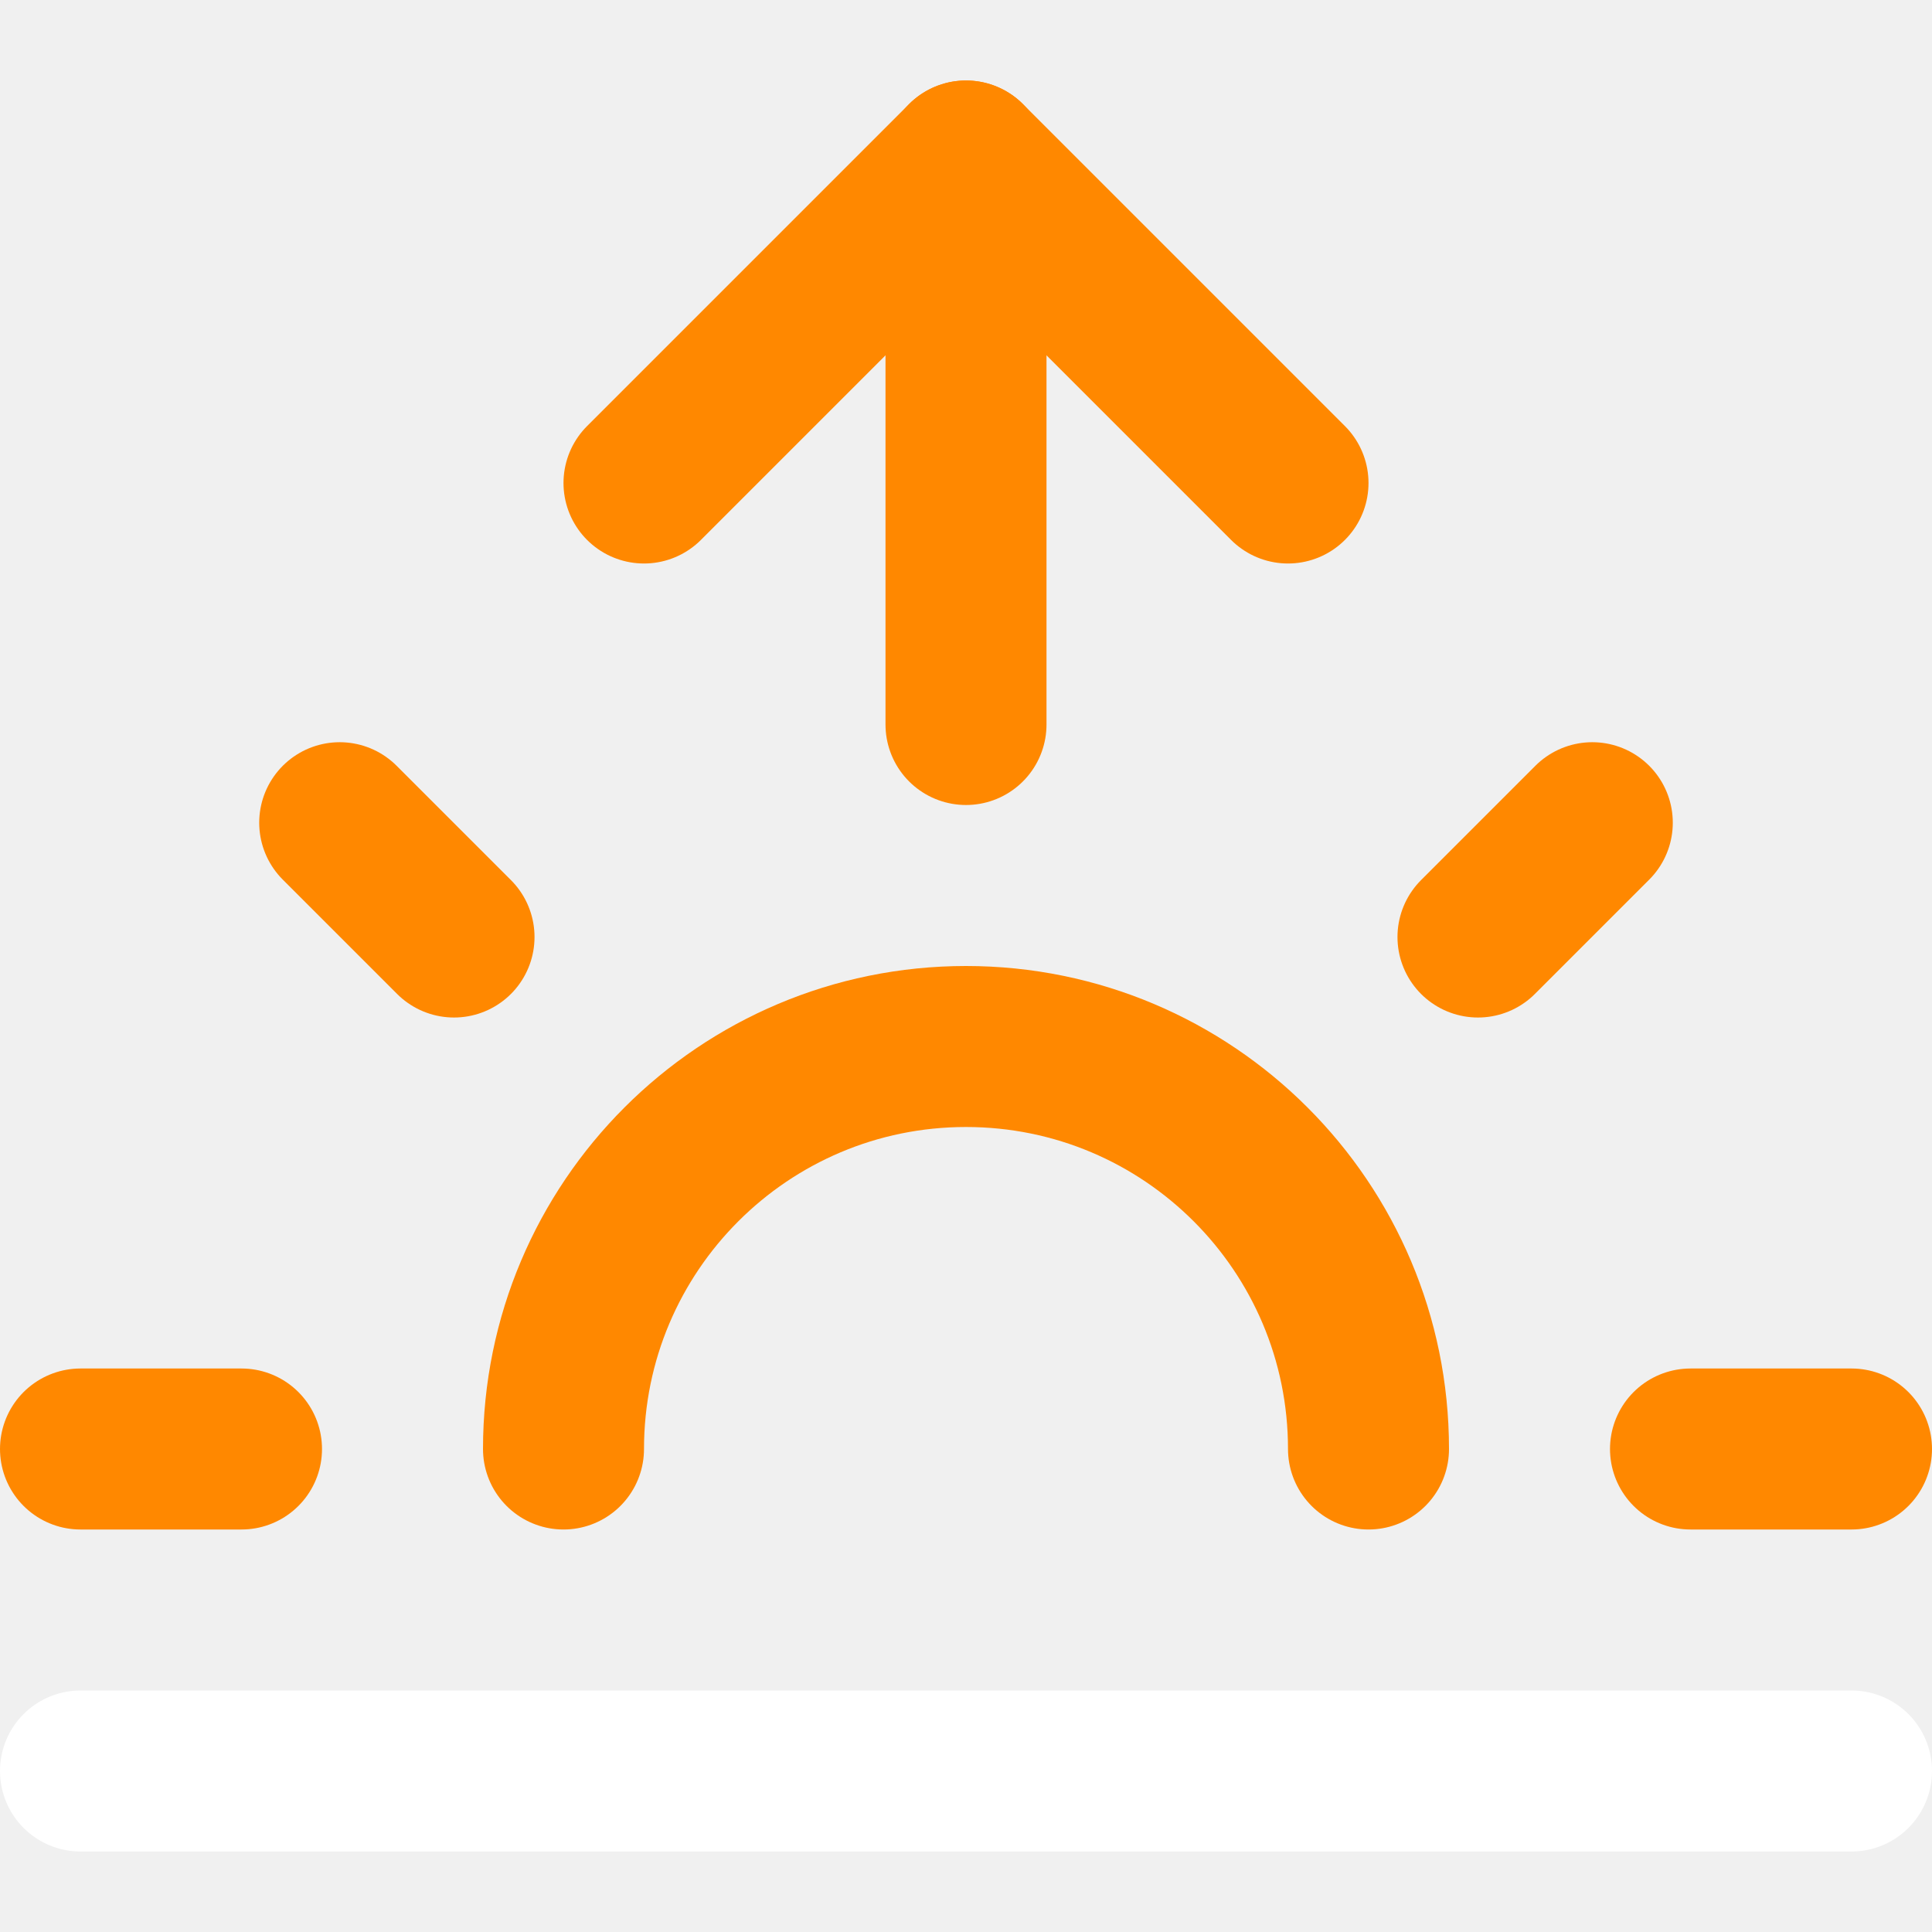
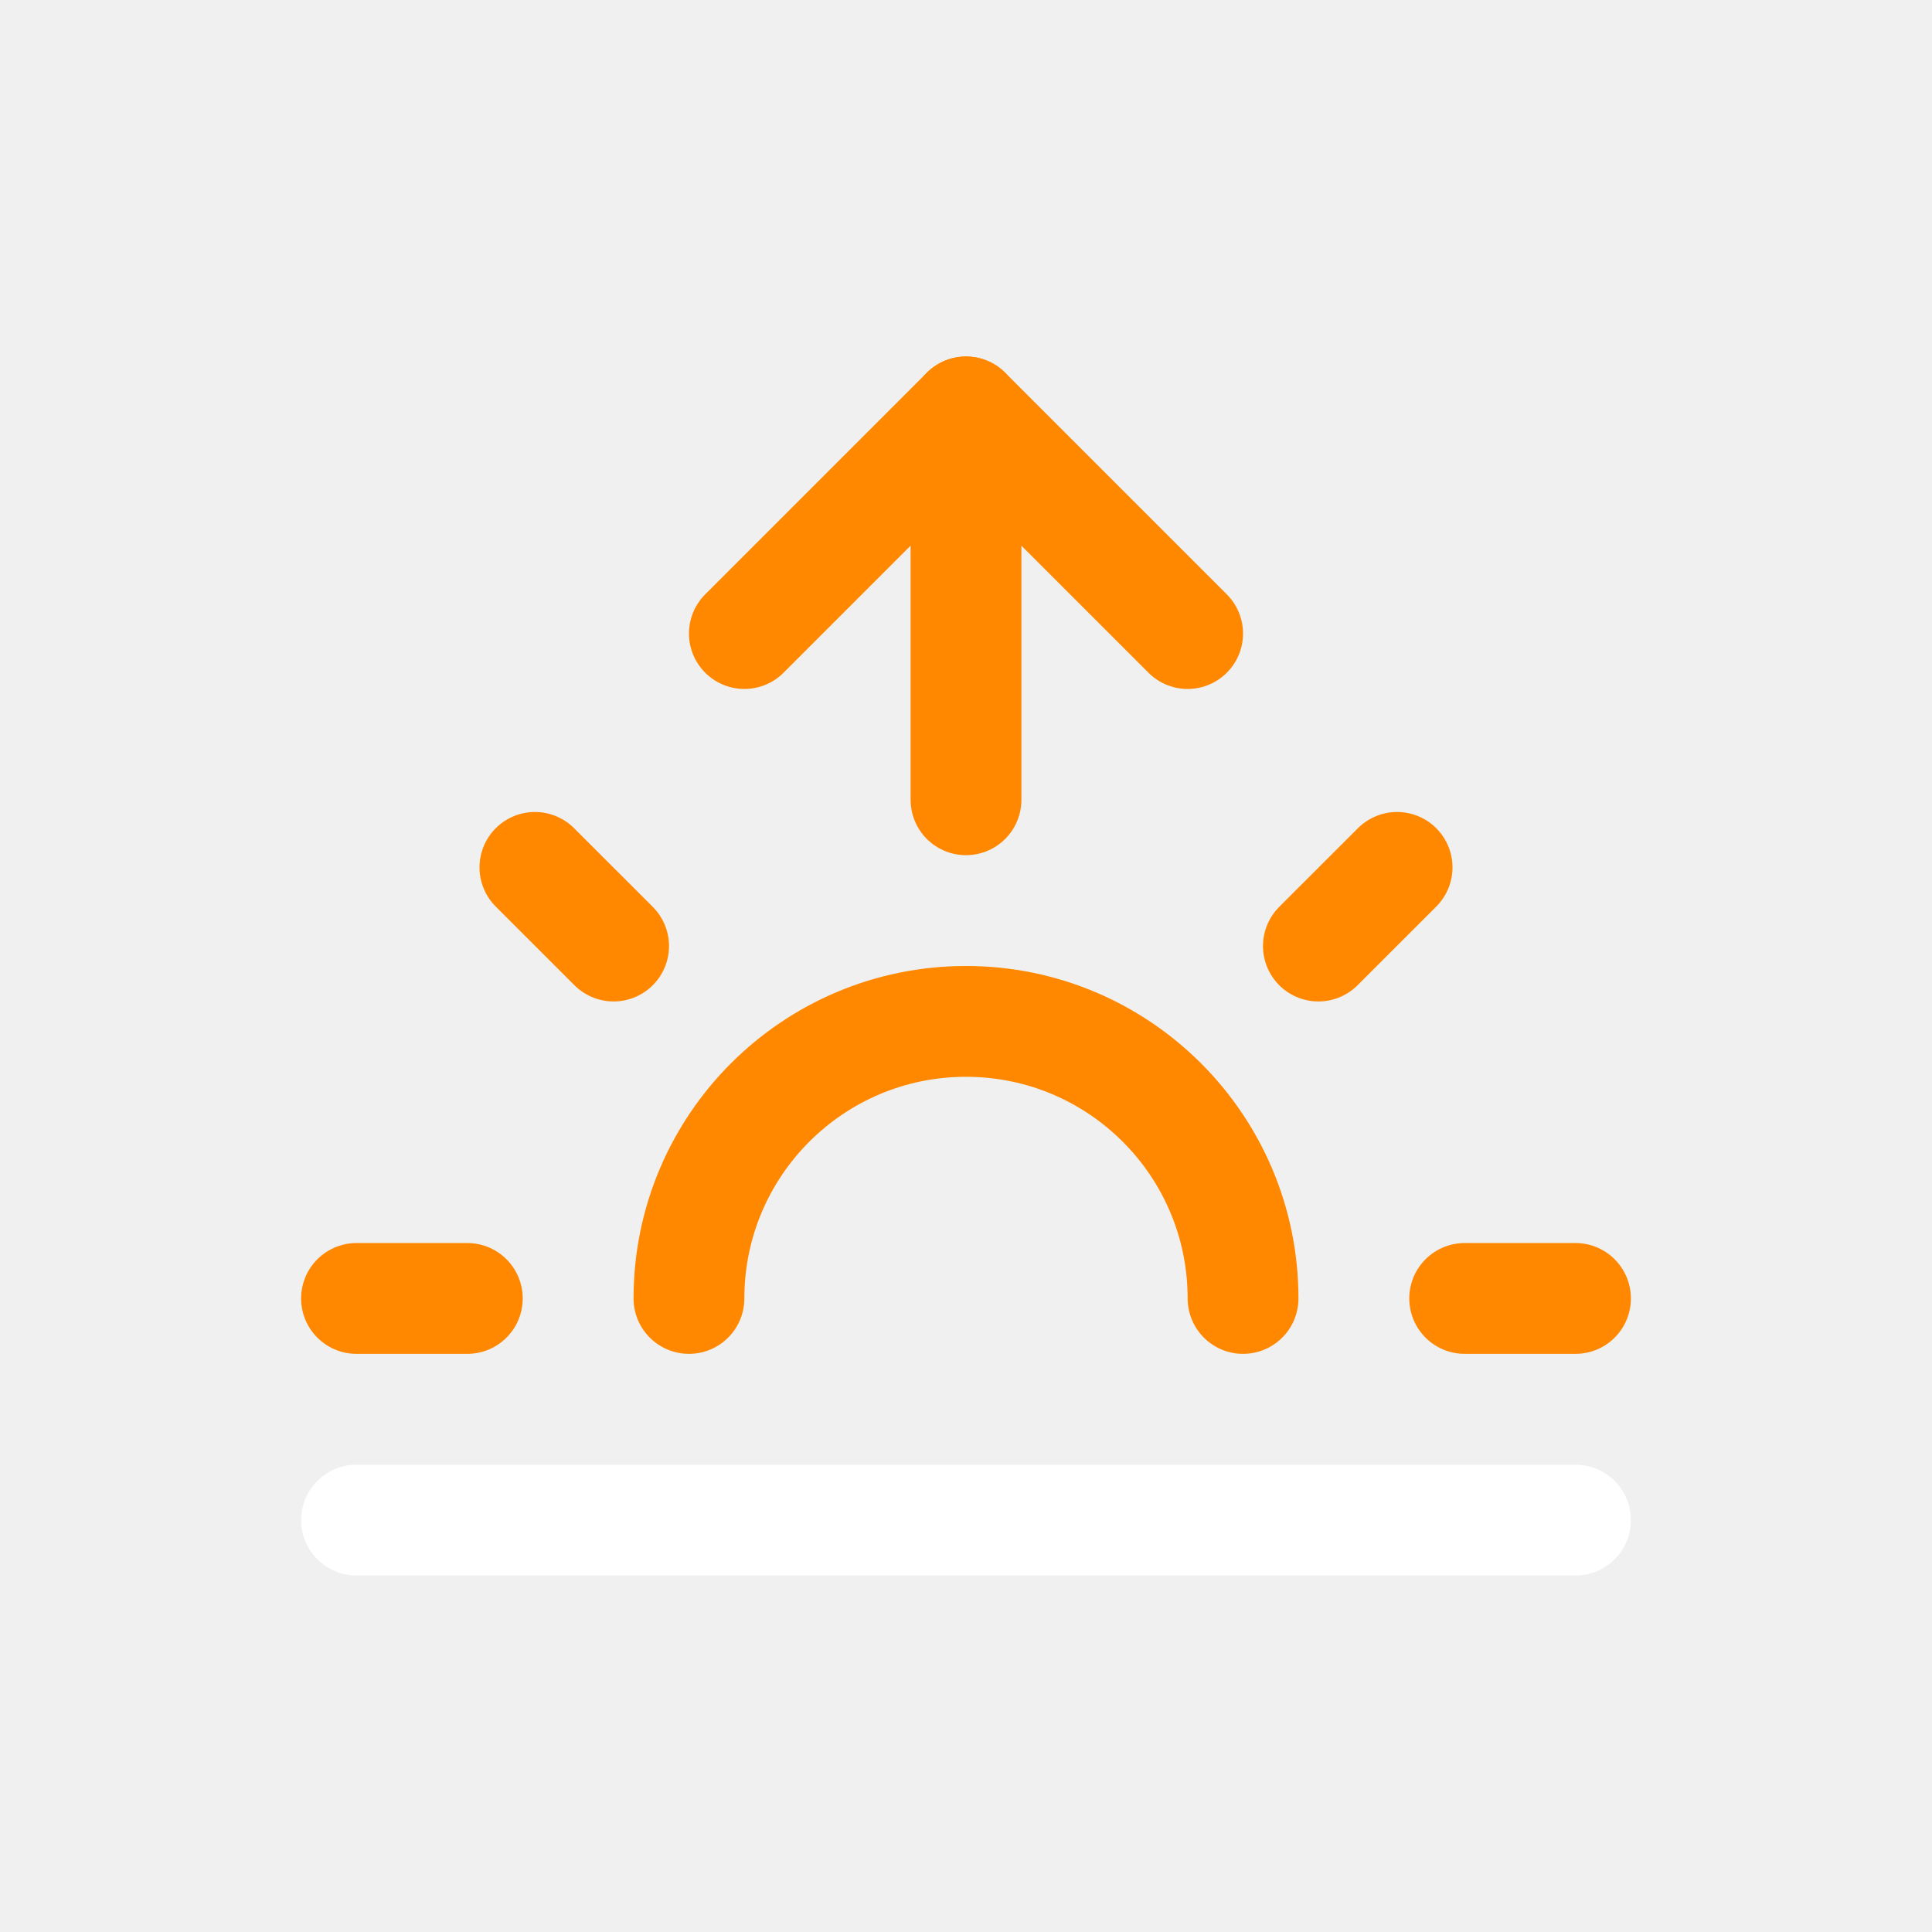
- <svg xmlns="http://www.w3.org/2000/svg" width="52" height="52" viewBox="0 0 24 24" fill="none" stroke="currentColor" stroke-width="2" stroke-linecap="round" stroke-linejoin="round" class="feather feather-sunrise" version="1.1" id="svg1108">
+ <svg xmlns="http://www.w3.org/2000/svg" width="70" height="70" viewBox="0 0 70 70" fill="none" stroke="currentColor" stroke-width="2" stroke-linecap="round" stroke-linejoin="round" class="feather feather-sunrise" version="1.1" id="svg1108">
  <defs id="defs1112" />
-   <path d="M17 18a5 5 0 0 0-10 0" id="path1092" style="stroke:#ff8800;stroke-opacity:1" />
-   <line x1="12" y1="2" x2="12" y2="9" id="line1094" style="stroke:#ff8800;stroke-opacity:1" />
-   <line x1="4.22" y1="10.22" x2="5.64" y2="11.64" id="line1096" style="stroke:#ff8800;stroke-opacity:1" />
-   <line x1="1" y1="18" x2="3" y2="18" id="line1098" style="stroke:#ff8800;stroke-opacity:1" />
-   <line x1="21" y1="18" x2="23" y2="18" id="line1100" style="stroke:#ff8800;stroke-opacity:1" />
-   <line x1="18.36" y1="11.64" x2="19.78" y2="10.22" id="line1102" style="stroke:#ff8800;stroke-opacity:1" />
-   <line style="fill-opacity:1;stroke:#ffffff;stroke-opacity:1" x1="23" y1="22" x2="1" y2="22" id="line1104" />
-   <polyline points="8 6 12 2 16 6" id="polyline1106" style="stroke:#ff8800;stroke-opacity:1" />
+   <path d="m 45.038,47.045 a 10.038,10.038 0 0 0 -20.076,0" id="path1092" style="stroke:#ff8800;stroke-width:4.015;stroke-opacity:1" />
+   <line x1="35" y1="14.924" x2="35" y2="28.977" id="line1094" style="stroke:#ff8800;stroke-width:4.015;stroke-opacity:1" />
+   <line x1="19.381" y1="31.427" x2="22.232" y2="34.277" id="line1096" style="stroke:#ff8800;stroke-width:4.015;stroke-opacity:1" />
+   <line x1="12.917" y1="47.045" x2="16.932" y2="47.045" id="line1098" style="stroke:#ff8800;stroke-width:4.015;stroke-opacity:1" />
+   <line x1="53.068" y1="47.045" x2="57.083" y2="47.045" id="line1100" style="stroke:#ff8800;stroke-width:4.015;stroke-opacity:1" />
+   <line x1="47.768" y1="34.277" x2="50.619" y2="31.427" id="line1102" style="stroke:#ff8800;stroke-width:4.015;stroke-opacity:1" />
+   <line style="stroke-width:4.015;stroke:#ffffff;stroke-opacity:0.996" x1="57.083" y1="55.076" x2="12.917" y2="55.076" id="line1104" />
+   <polyline transform="matrix(2.007561,0,0,2.007561,10.90927,10.90927)" points="8 6 12 2 16 6" id="polyline1106" style="stroke:#ff8800;stroke-opacity:1" />
</svg>
